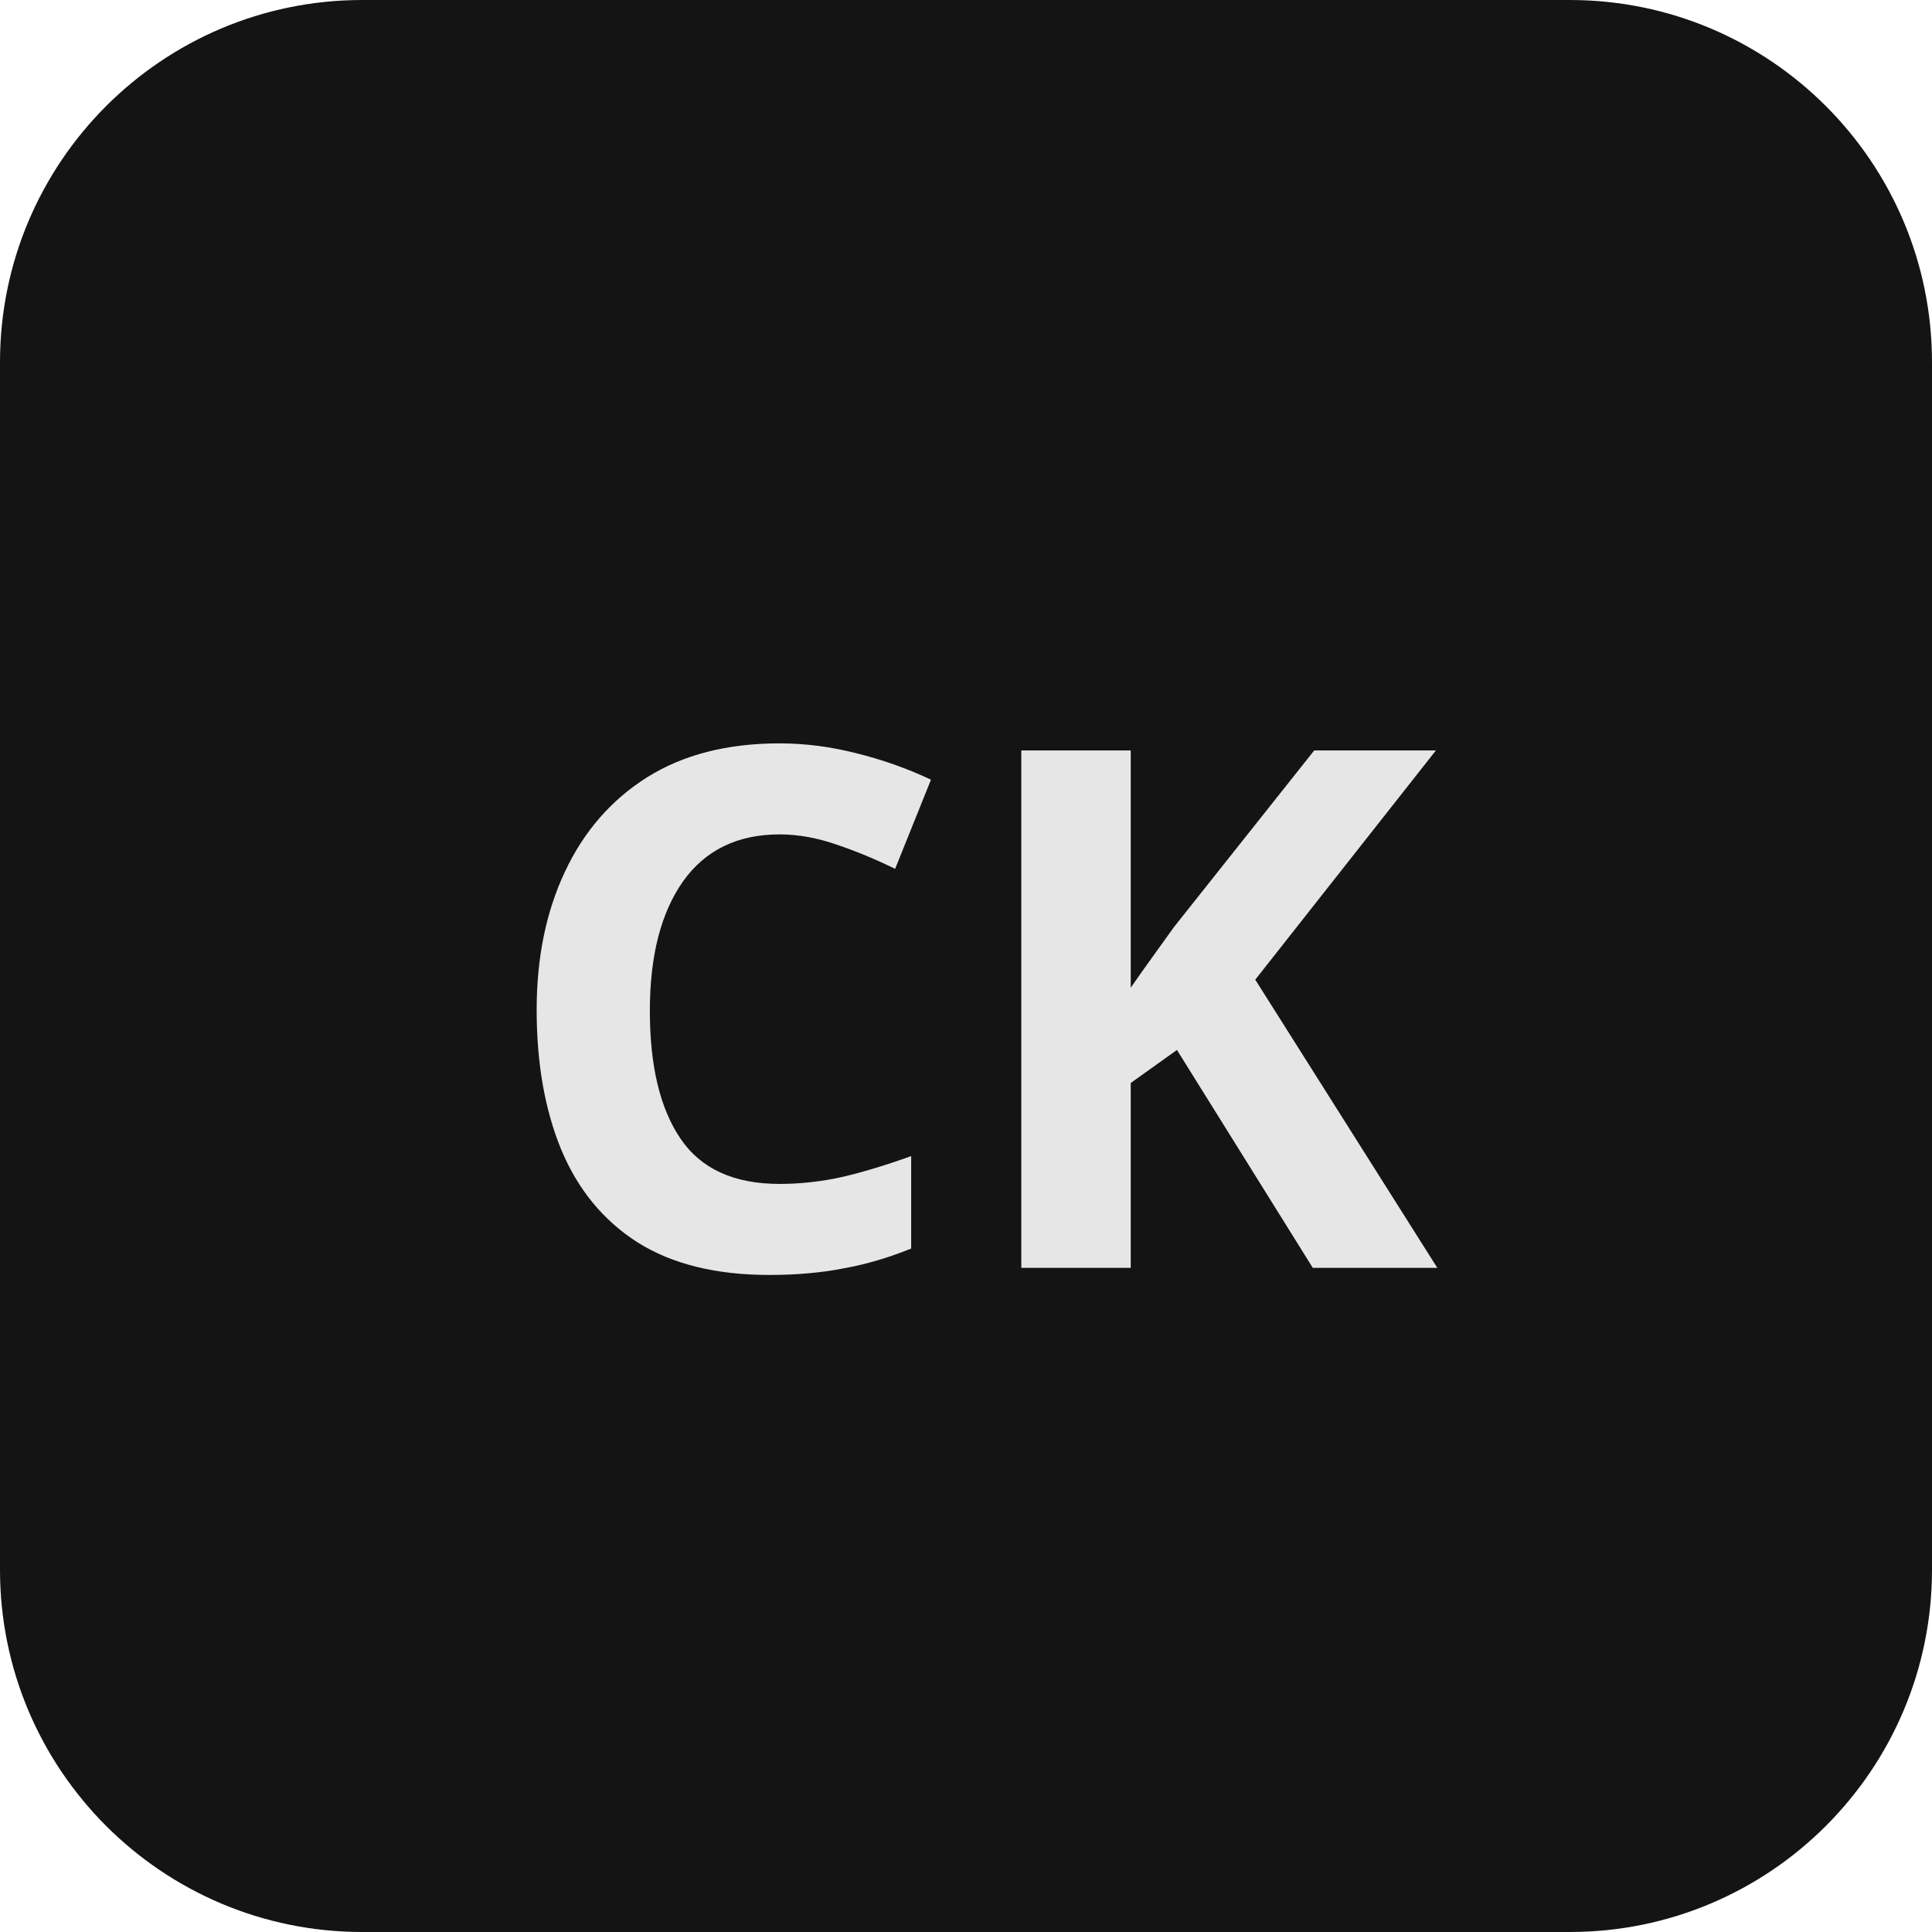
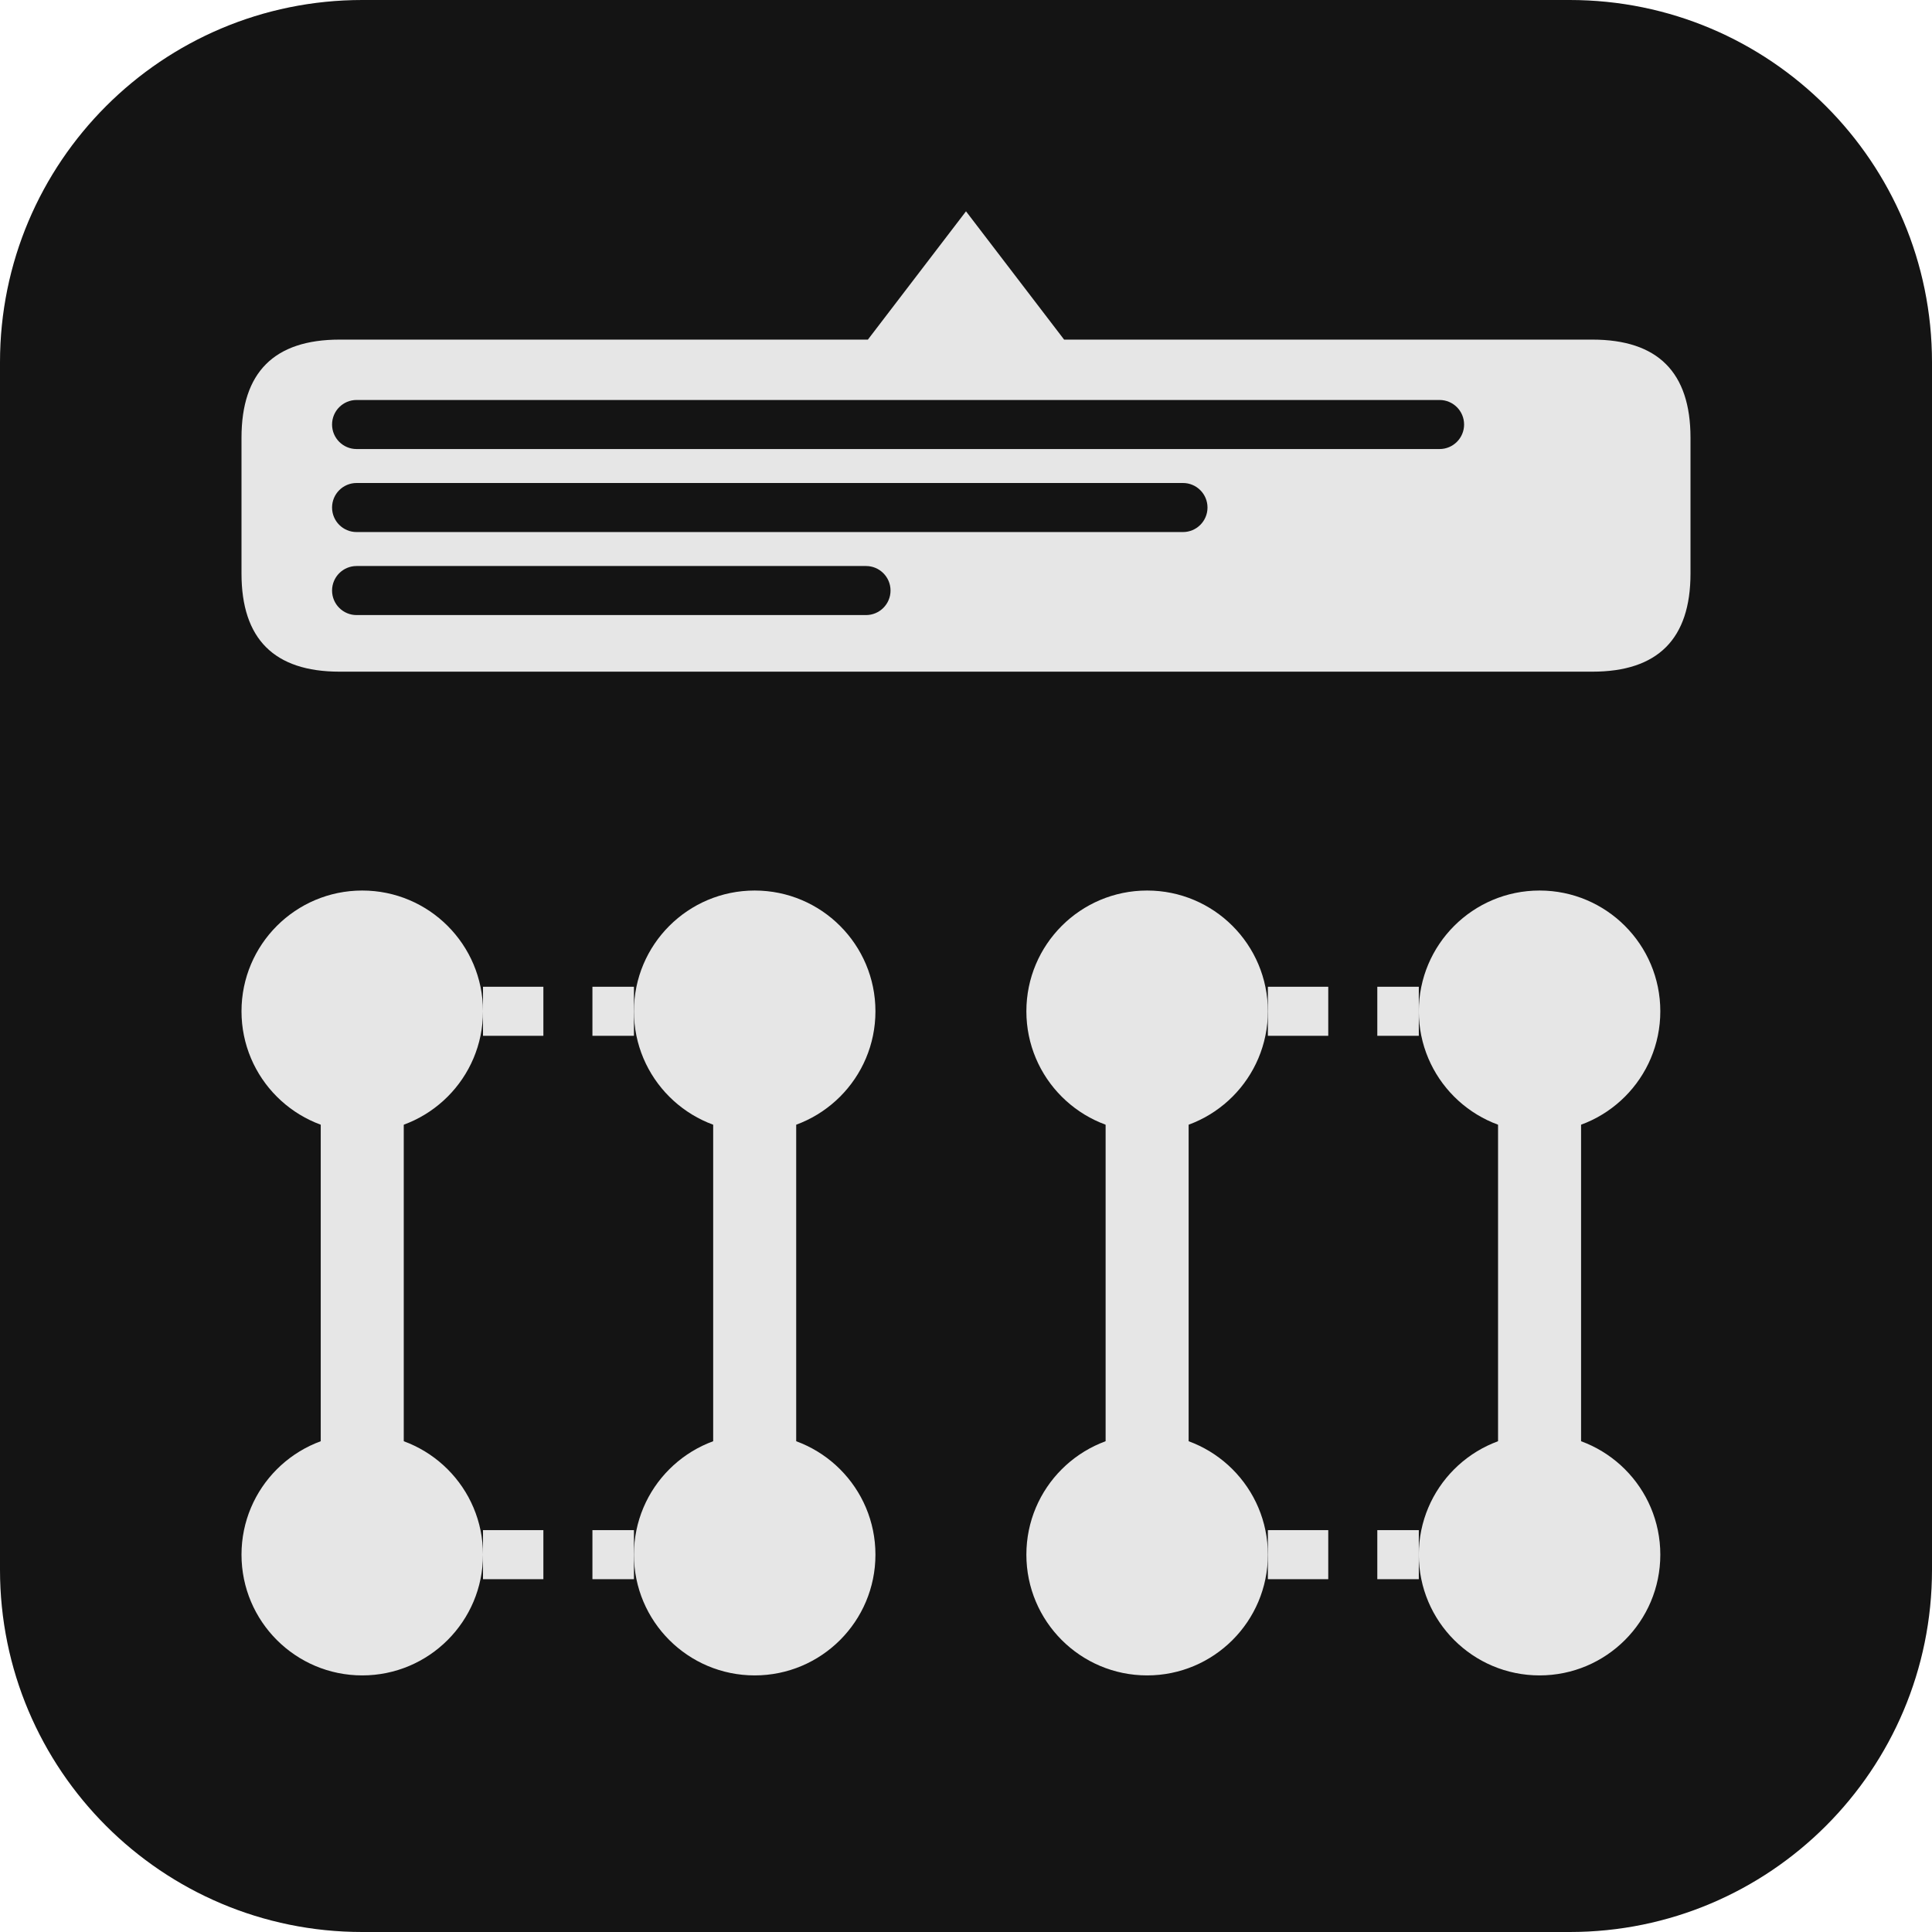
- <svg xmlns="http://www.w3.org/2000/svg" viewBox="0 0 64 64">
-   <rect width="64" height="64" rx="12" fill="#141414" />
-   <text x="32" y="42" text-anchor="middle" font-family="system-ui, sans-serif" font-size="24" font-weight="700" fill="#e6e6e6">CK</text>
+ <svg xmlns="http://www.w3.org/2000/svg" width="512" height="512" viewBox="0 0 512 512">
+   <g id="Layer_1" data-name="Layer 1">
+     <path id="tile" d="M96 0 L416 0 C469.019 0 512 42.981 512 96 L512 416 C512 469.019 469.019 512 416 512 L96 512 C42.981 512 0 469.019 0 416 L0 96 C0 42.981 42.981 0 96 0 Z" fill="#141414" />
+     <line id="set-link" x1="128" y1="268" x2="168" y2="268" fill="none" stroke="#e6e6e6" stroke-width="13" stroke-miterlimit="10" stroke-dasharray="16 13" />
+     <line id="set-link-2" data-name="set-link" x1="128" y1="412" x2="168" y2="412" fill="none" stroke="#e6e6e6" stroke-width="13" stroke-miterlimit="10" stroke-dasharray="16 13" />
+     <line id="set-link-3" data-name="set-link" x1="336" y1="268" x2="376" y2="268" fill="none" stroke="#e6e6e6" stroke-width="13" stroke-miterlimit="10" stroke-dasharray="16 13" />
+     <line id="set-link-4" data-name="set-link" x1="336" y1="412" x2="376" y2="412" fill="none" stroke="#e6e6e6" stroke-width="13" stroke-miterlimit="10" stroke-dasharray="16 13" />
+     <path id="call" d="M90 90 L230 90 L256 56 L282 90 L422 90 C439.333 90 448 98.667 448 116 L448 152 C448 169.333 439.333 178 422 178 L90 178 C72.667 178 64 169.333 64 152 L64 116 C64 98.667 72.667 90 90 90 Z" fill="#e6e6e6" />
+     <path id="speech" d="M94.5 106 L381.5 106 C385.09 106 388 108.91 388 112.5 L388 112.5 C388 116.09 385.09 119 381.5 119 L94.5 119 C90.91 119 88 116.09 88 112.5 L88 112.5 C88 108.91 90.91 106 94.5 106 Z" fill="#141414" />
+     <path id="speech-2" data-name="speech" d="M94.5 128 L313.5 128 C317.09 128 320 130.91 320 134.5 L320 134.5 C320 138.09 317.09 141 313.5 141 L94.5 141 C90.91 141 88 138.09 88 134.5 L88 134.5 C88 130.91 90.91 128 94.5 128 Z" fill="#141414" />
+     <path id="speech-3" data-name="speech" d="M94.5 150 L229.5 150 C233.09 150 236 152.91 236 156.5 L236 156.5 C236 160.09 233.09 163 229.5 163 L94.5 163 C90.91 163 88 160.09 88 156.5 L88 156.5 C88 152.91 90.91 150 94.5 150 Z" fill="#141414" />
+     <circle id="head-north" cx="96" cy="268" r="32" fill="#e6e6e6" />
+     <circle id="head-south" cx="96" cy="412" r="32" fill="#e6e6e6" />
+     <line id="hold" x1="96" y1="297" x2="96" y2="383" fill="none" stroke="#e6e6e6" stroke-width="22" stroke-linecap="round" stroke-miterlimit="10" />
+     <circle id="head-north-2" data-name="head-north" cx="200" cy="268" r="32" fill="#e6e6e6" />
+     <circle id="head-south-2" data-name="head-south" cx="200" cy="412" r="32" fill="#e6e6e6" />
+     <line id="hold-2" data-name="hold" x1="200" y1="297" x2="200" y2="383" fill="none" stroke="#e6e6e6" stroke-width="22" stroke-linecap="round" stroke-miterlimit="10" />
+     <circle id="head-north-3" data-name="head-north" cx="304" cy="268" r="32" fill="#e6e6e6" />
+     <circle id="head-south-3" data-name="head-south" cx="304" cy="412" r="32" fill="#e6e6e6" />
+     <line id="hold-3" data-name="hold" x1="304" y1="297" x2="304" y2="383" fill="none" stroke="#e6e6e6" stroke-width="22" stroke-linecap="round" stroke-miterlimit="10" />
+     <circle id="head-north-4" data-name="head-north" cx="408" cy="268" r="32" fill="#e6e6e6" />
+     <circle id="head-south-4" data-name="head-south" cx="408" cy="412" r="32" fill="#e6e6e6" />
+     <line id="hold-4" data-name="hold" x1="408" y1="297" x2="408" y2="383" fill="none" stroke="#e6e6e6" stroke-width="22" stroke-linecap="round" stroke-miterlimit="10" />
+   </g>
</svg>
